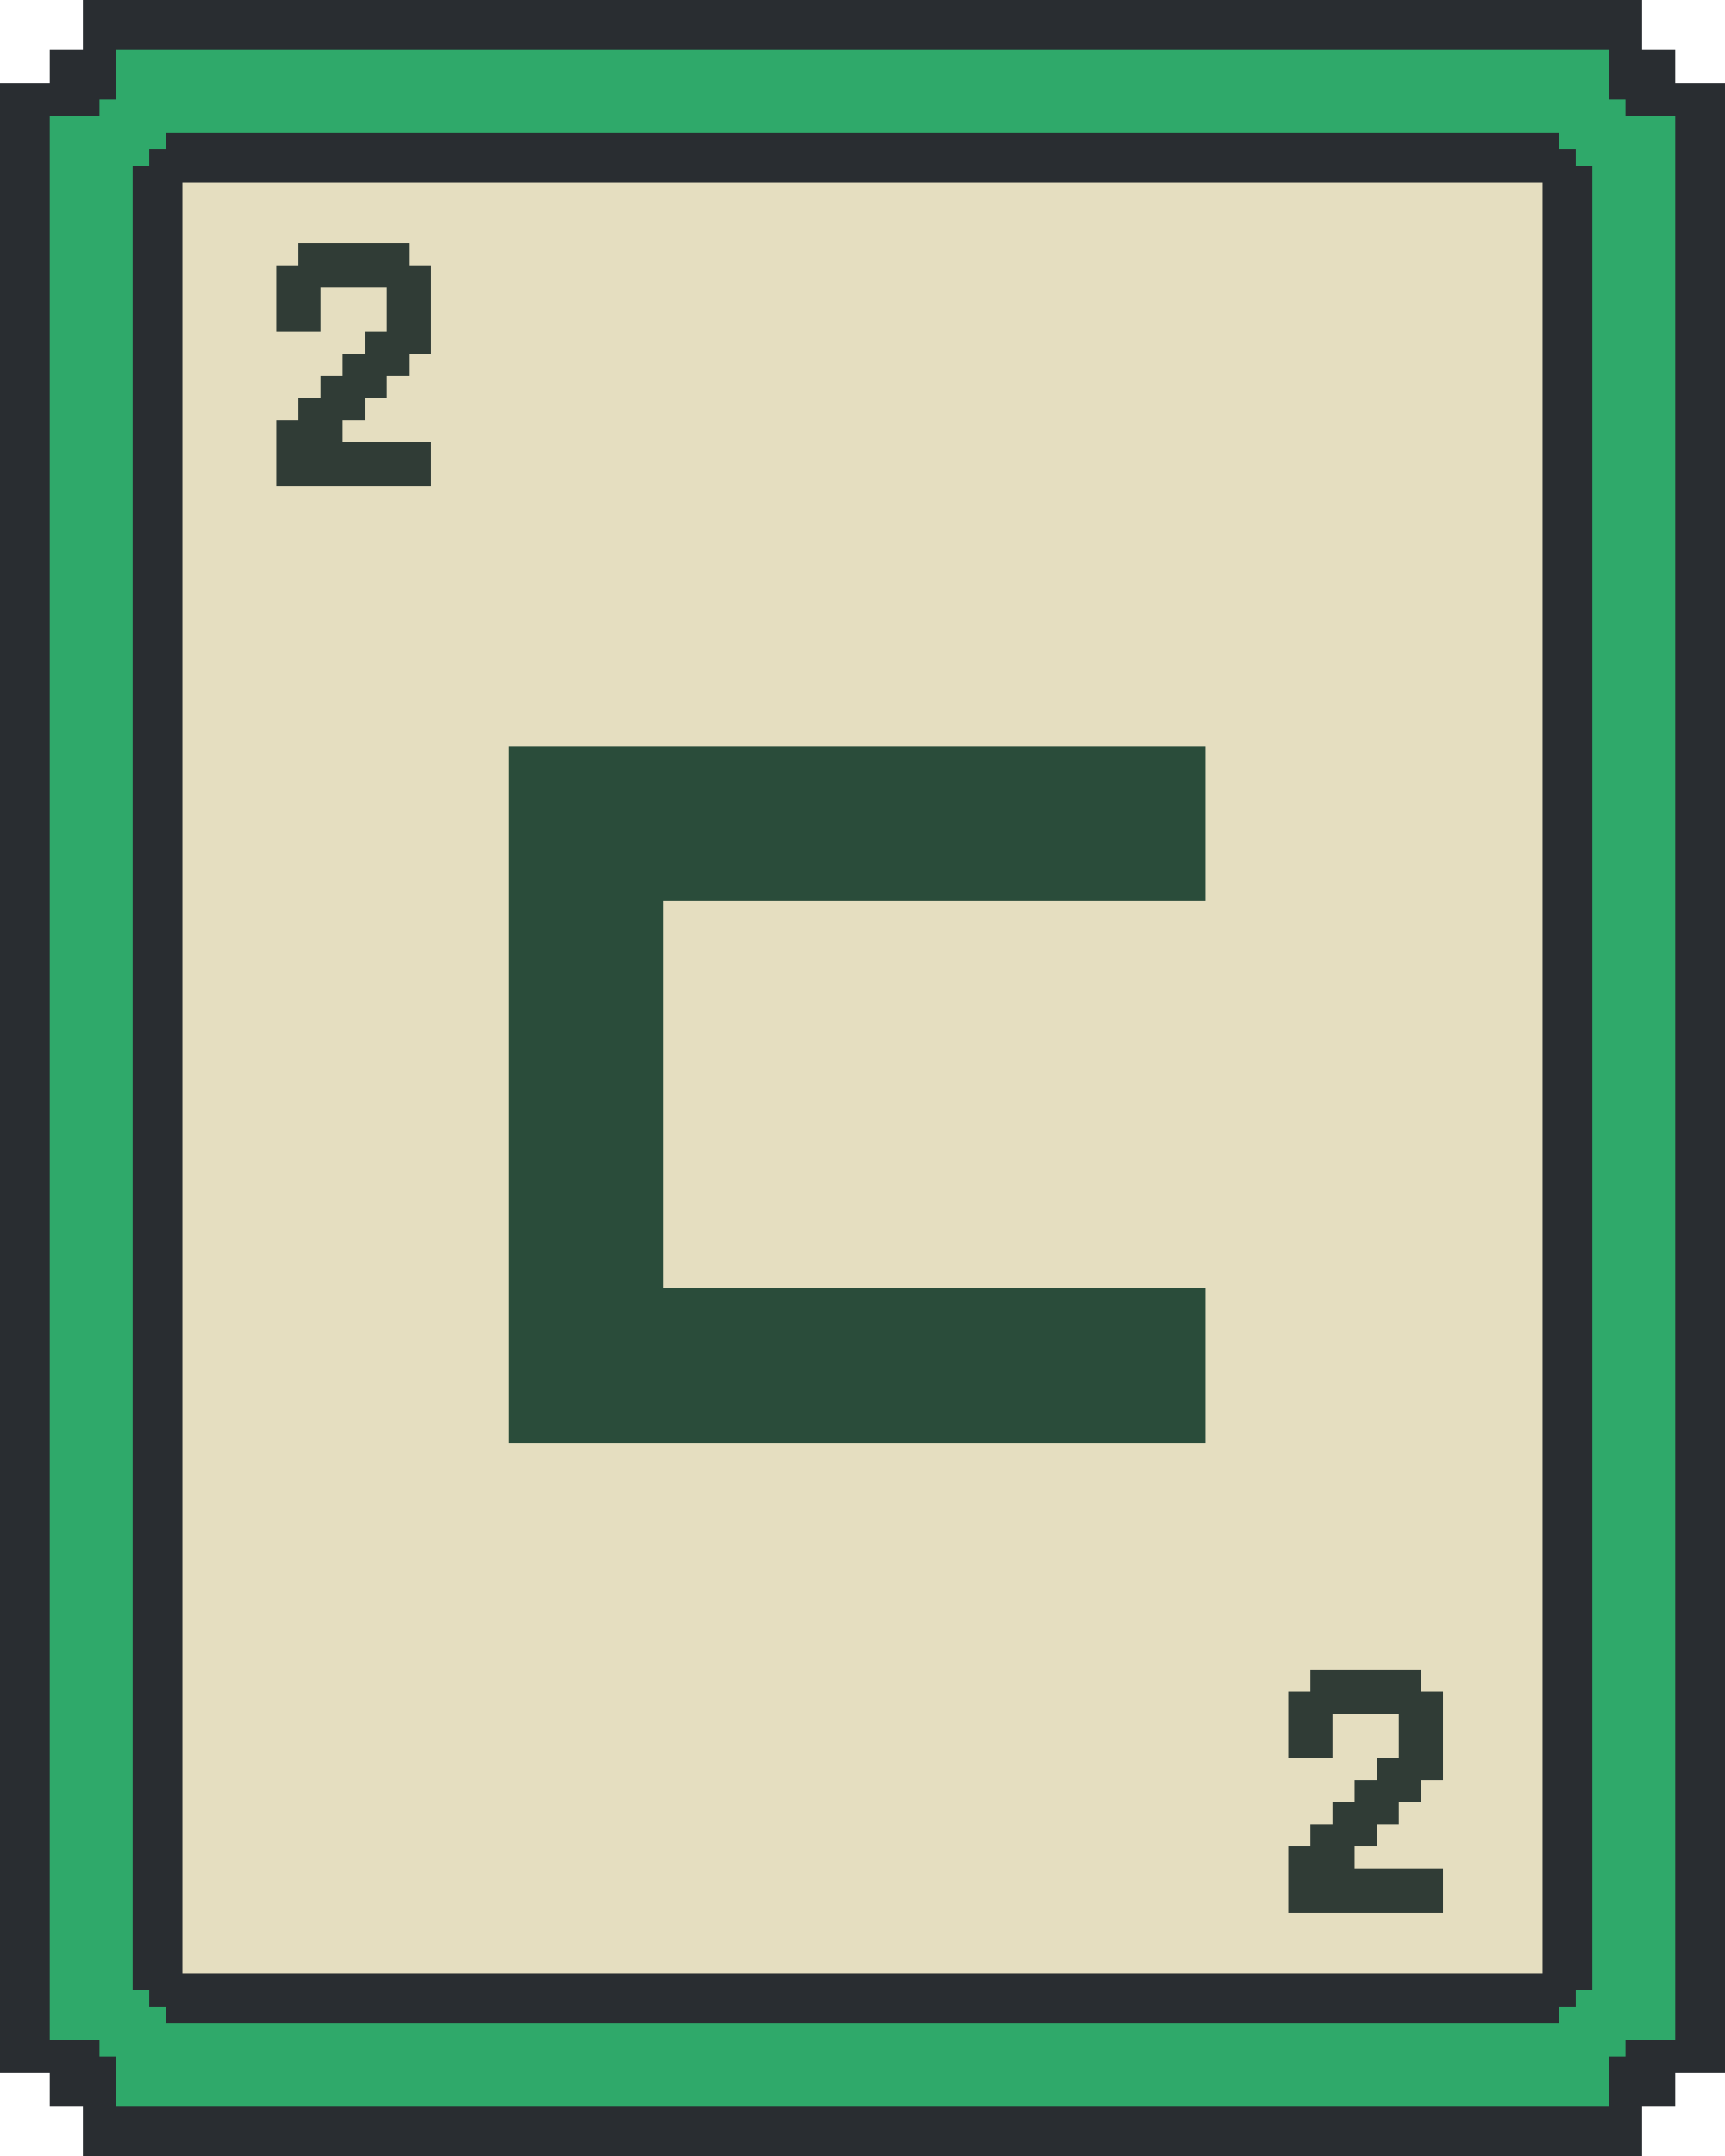
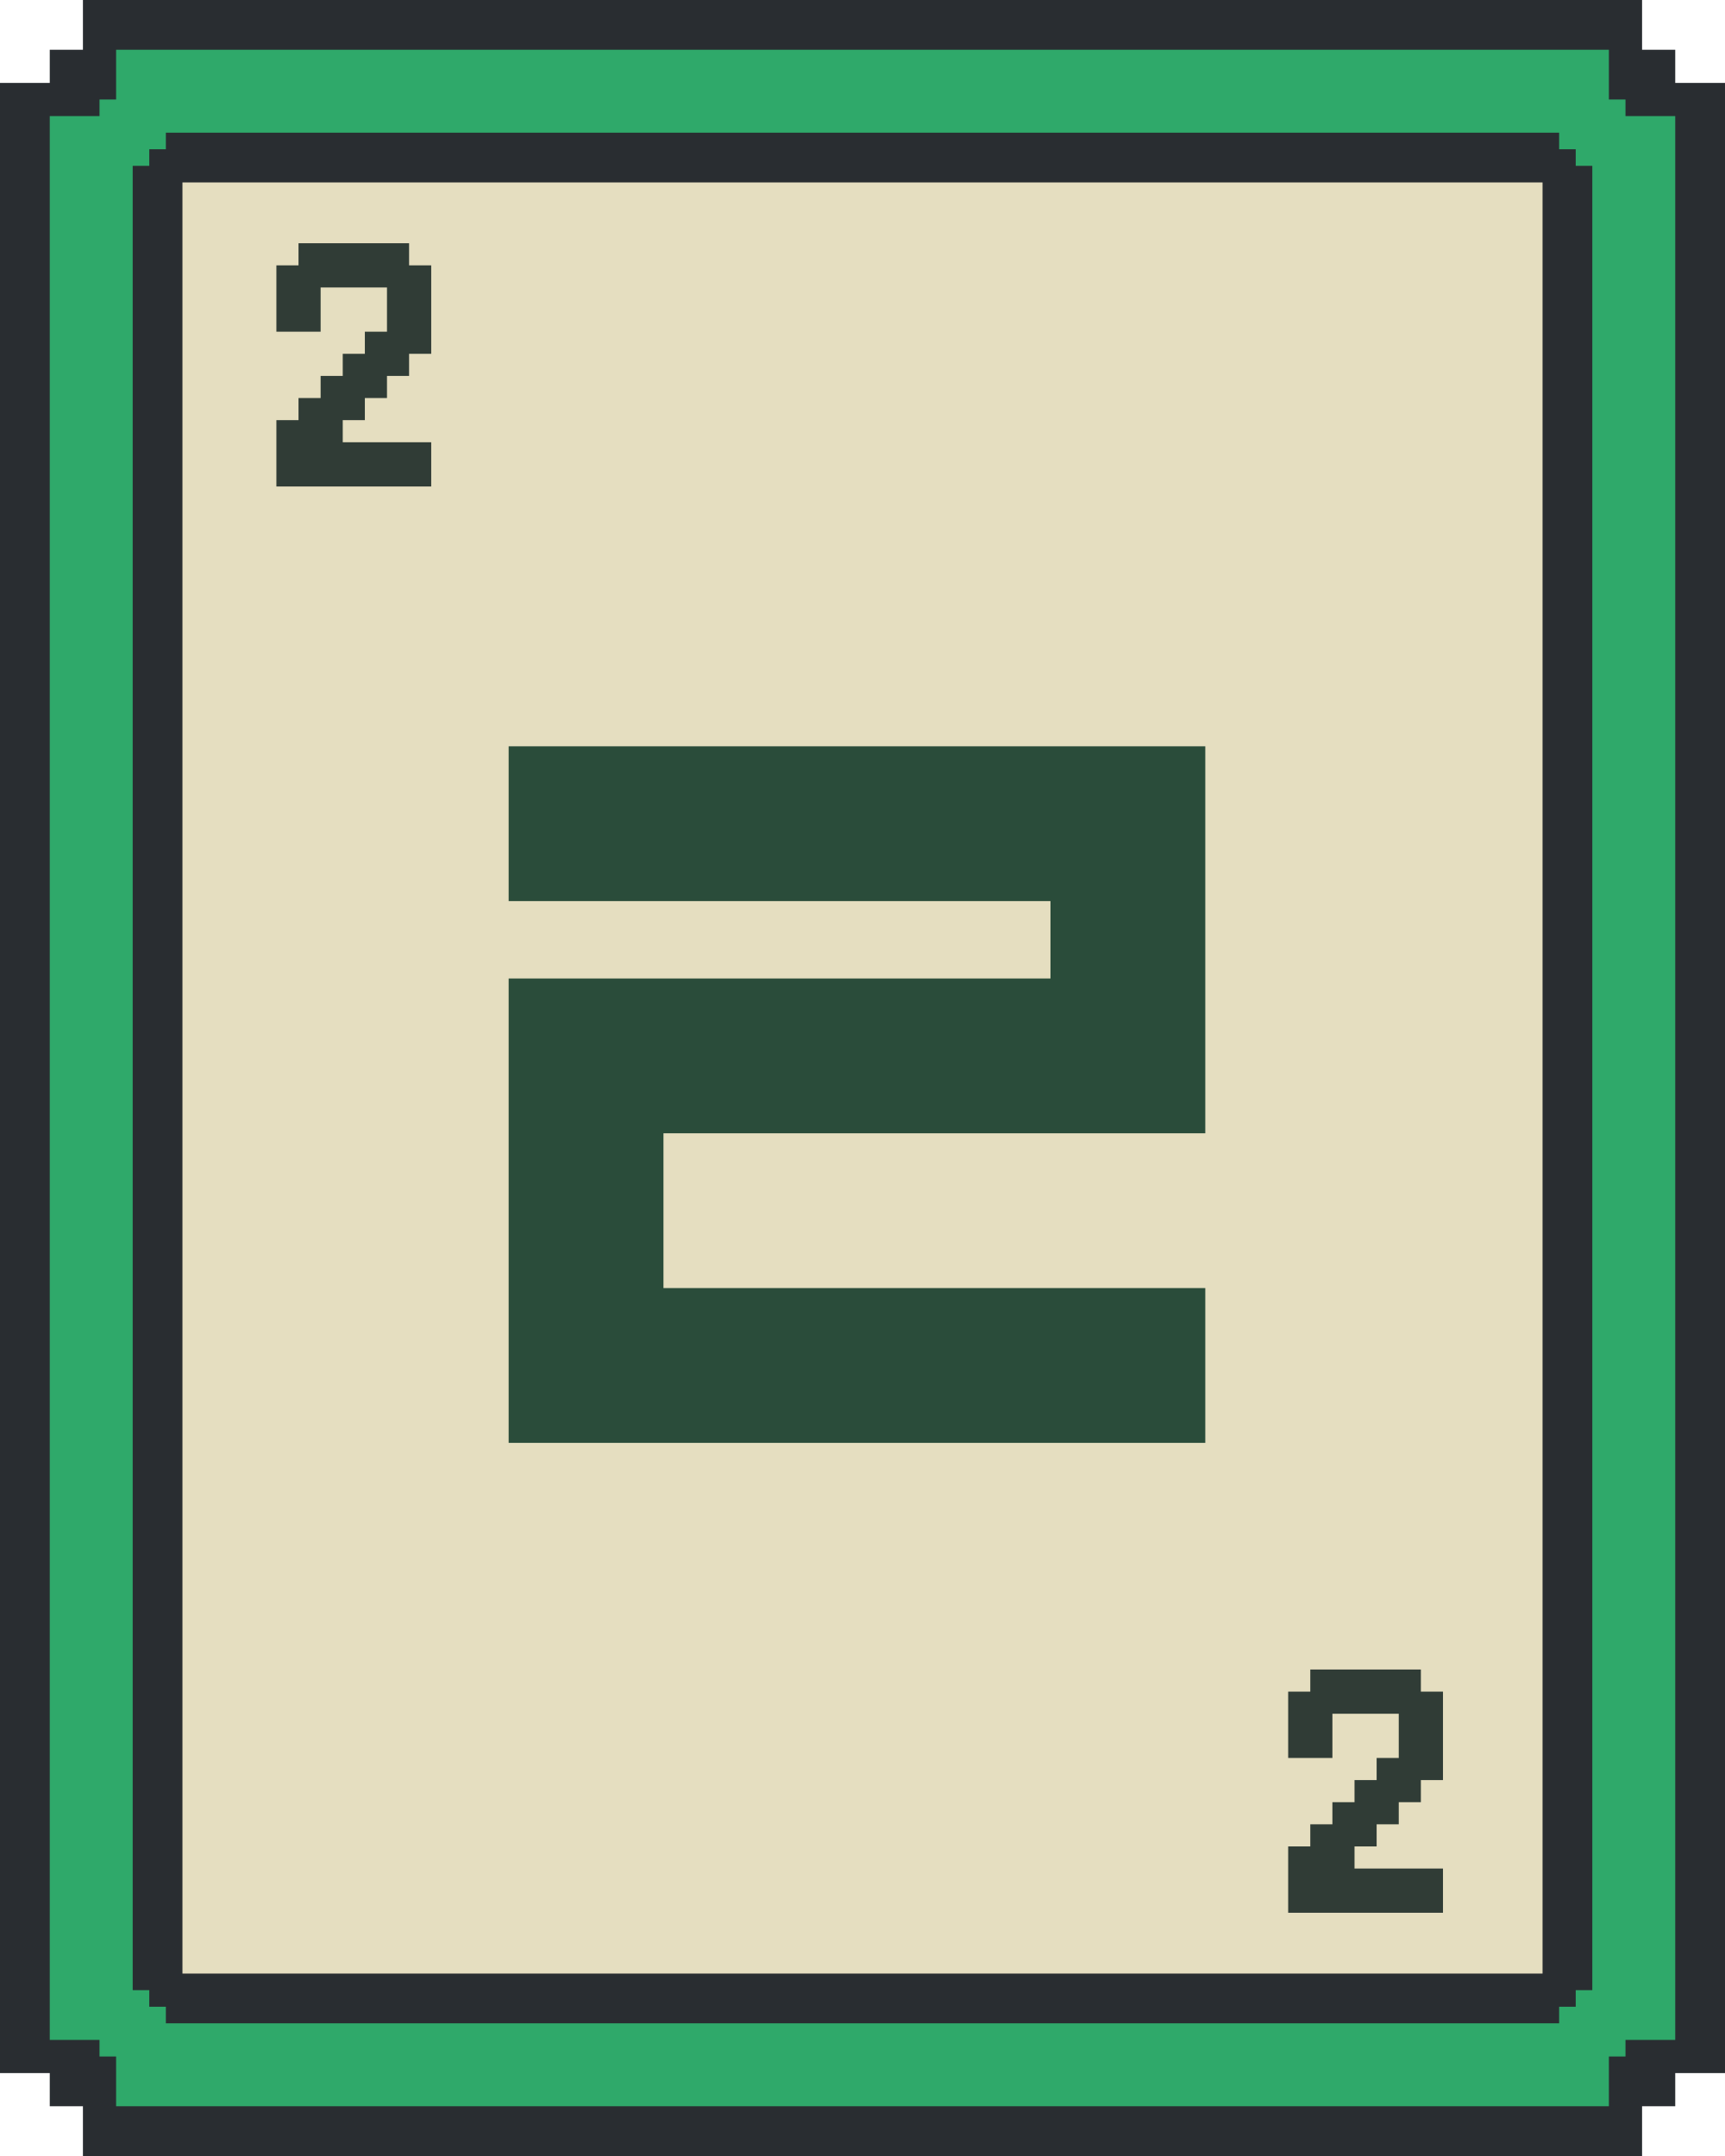
<svg xmlns="http://www.w3.org/2000/svg" width="156" height="195" viewBox="0 0 156 195" fill="none">
  <path d="M148.5 4.5H151.5V7.5H156V187.5H151.5V190.5H148.5V195H7.5V190.5H4.5V187.5H0V7.5H4.5V4.5H7.5V0H148.5V4.5Z" fill="#292D31" />
  <path d="M145.5 9H147V10.5H151.5V184.5H147V186H145.5V190.5H10.5V186H9V184.5H4.5V10.5H9V9H10.5V4.5H145.5V9ZM15 13.5H13.5V15H12V180H13.5V181.5H15V183H141V181.5H142.5V180H144V15H142.5V13.5H141V12H15V13.5Z" fill="#2FA96A" />
  <rect x="16.5" y="16.5" width="123" height="162" fill="#E5DEC0" />
-   <path d="M46 130.5V67.5H109V81.5H60V116.5H109V130.5H46Z" fill="#2A4C3A" />
+   <path d="M95 88.5V81.5H46V67.5H109V102.5H60V116.5H109V130.5H46V88.5H95Z" fill="#2A4C3A" />
  <path d="M24.996 44V38H26.996V36H28.996V34H30.996V32H32.996V30H34.996V26H28.996V30H24.996V24H26.996V22H36.996V24H38.996V32H36.996V34H34.996V36H32.996V38H30.996V40H38.996V44H24.996Z" fill="#303C36" />
  <path d="M116.496 173V167H118.496V165H120.496V163H122.496V161H124.496V159H126.496V155H120.496V159H116.496V153H118.496V151H128.496V153H130.496V161H128.496V163H126.496V165H124.496V167H122.496V169H130.496V173H116.496Z" fill="#303C36" />
</svg>
